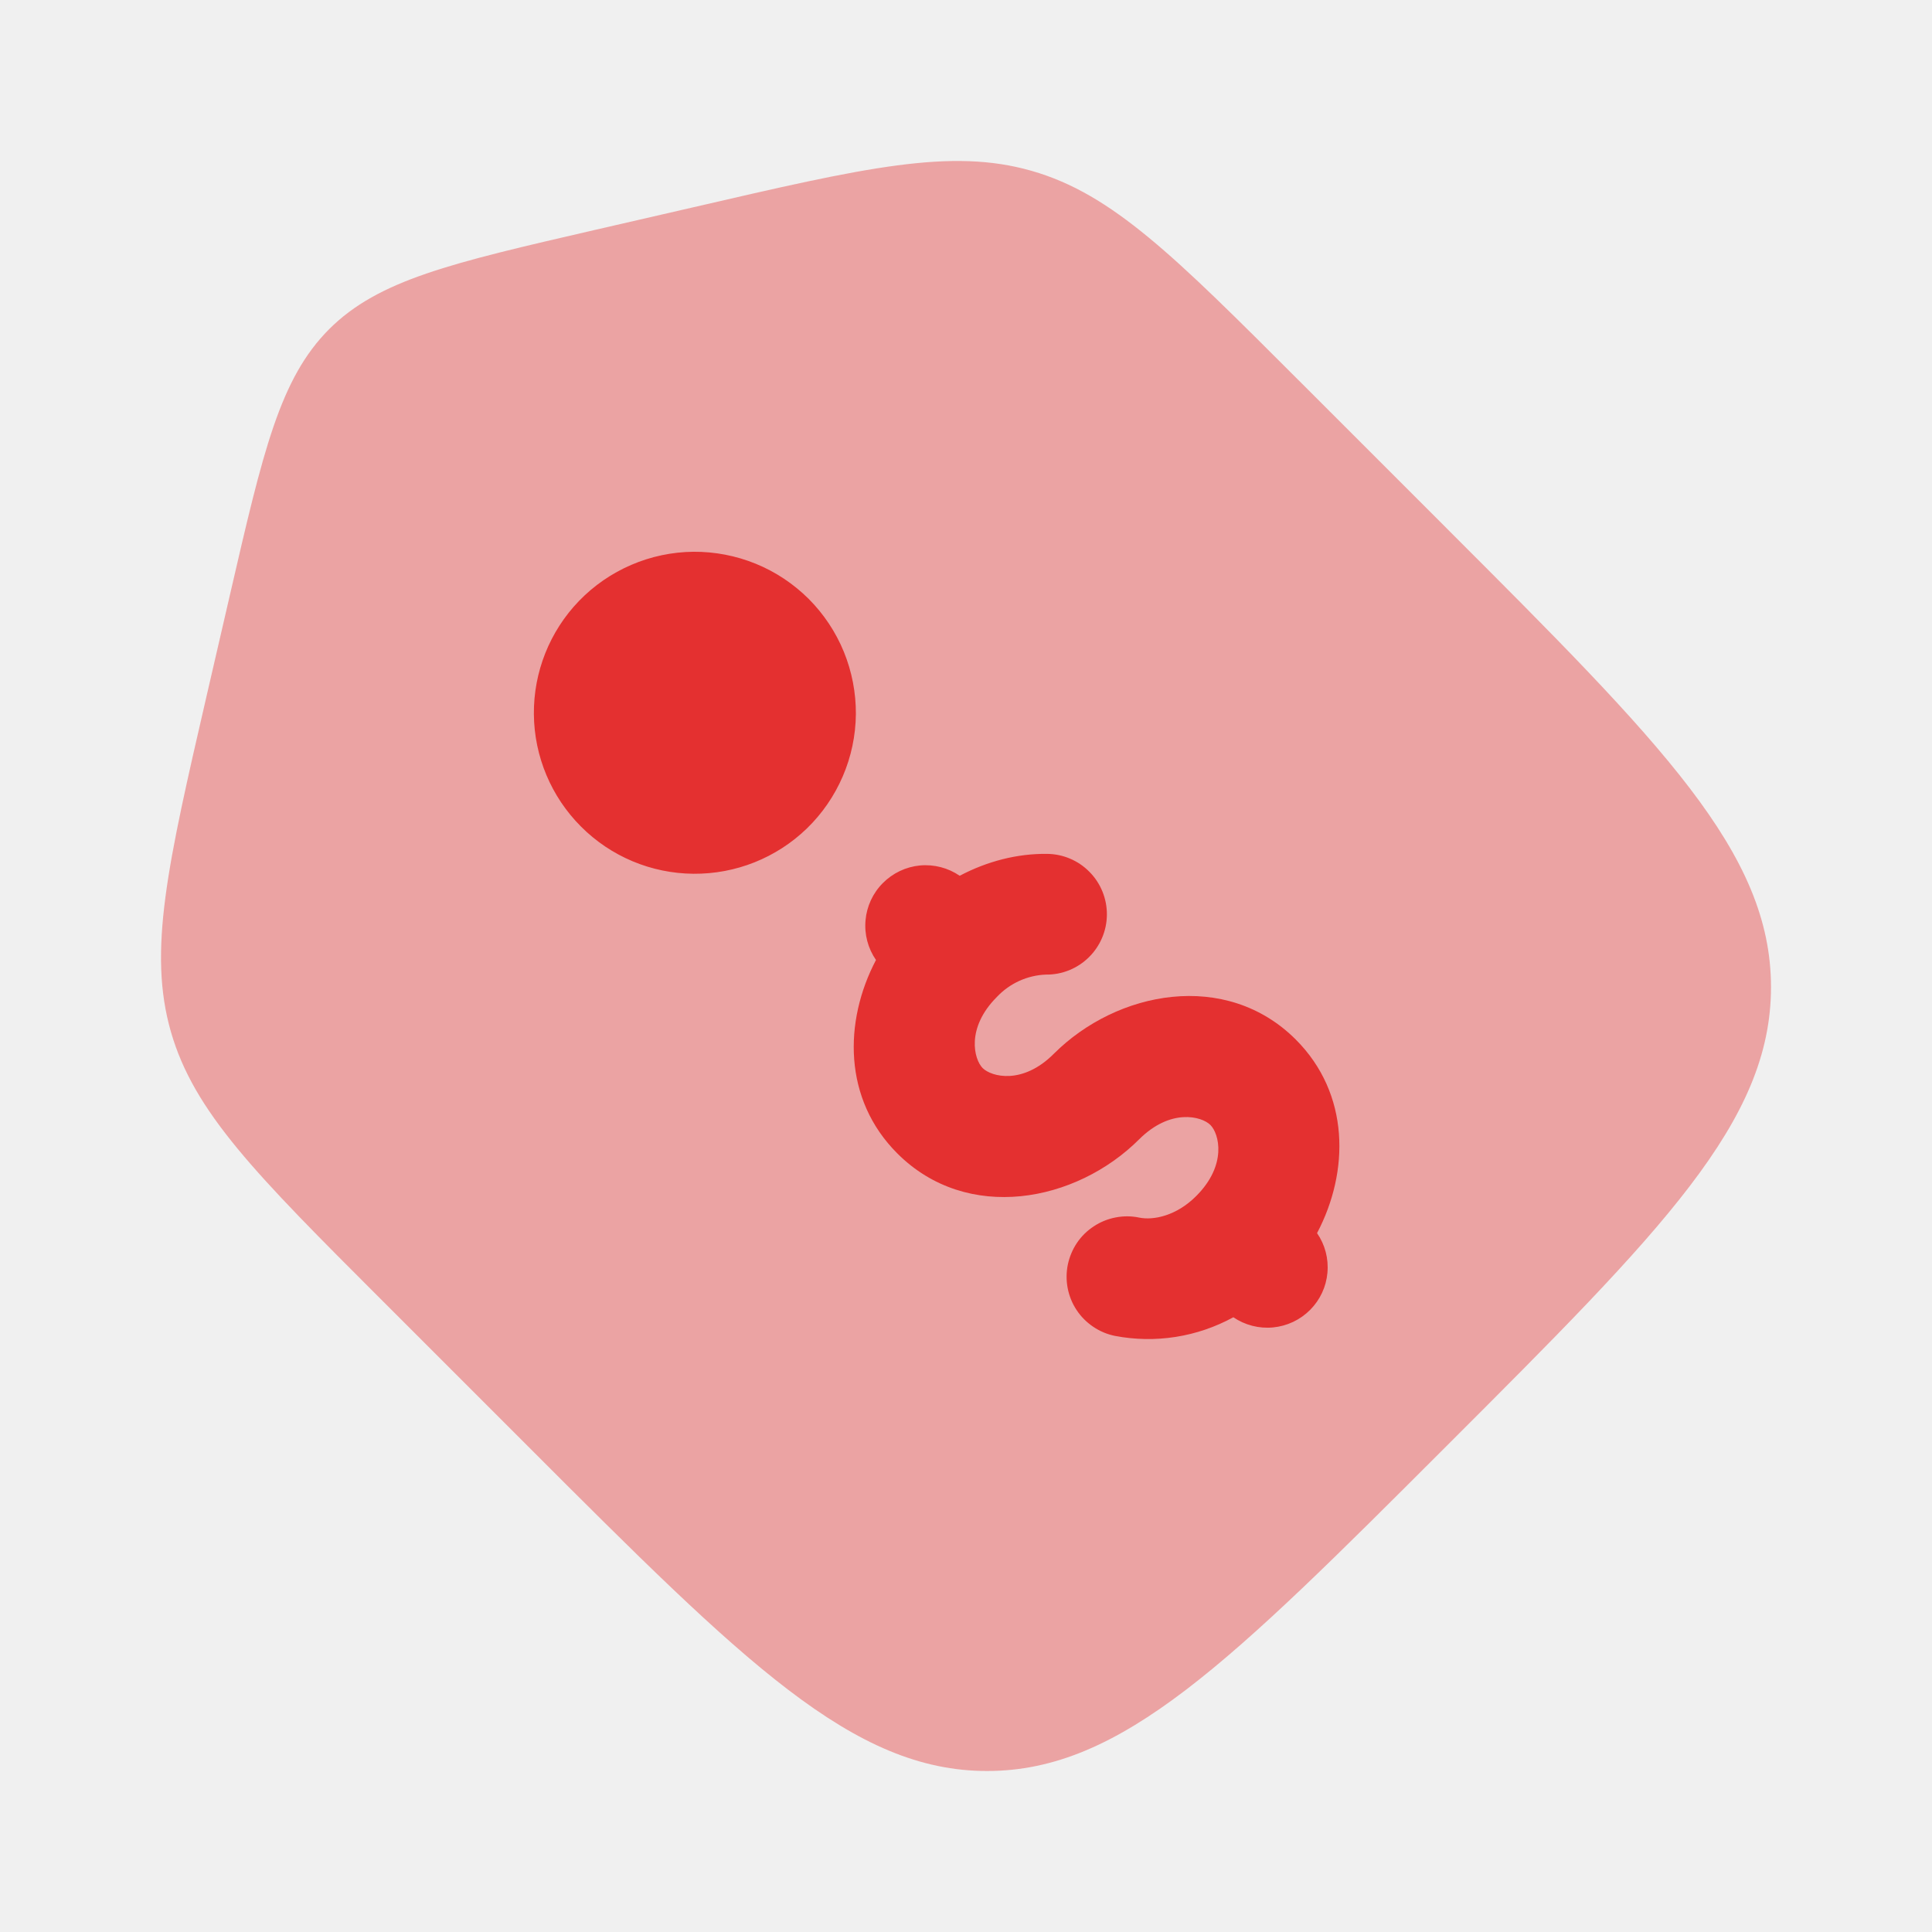
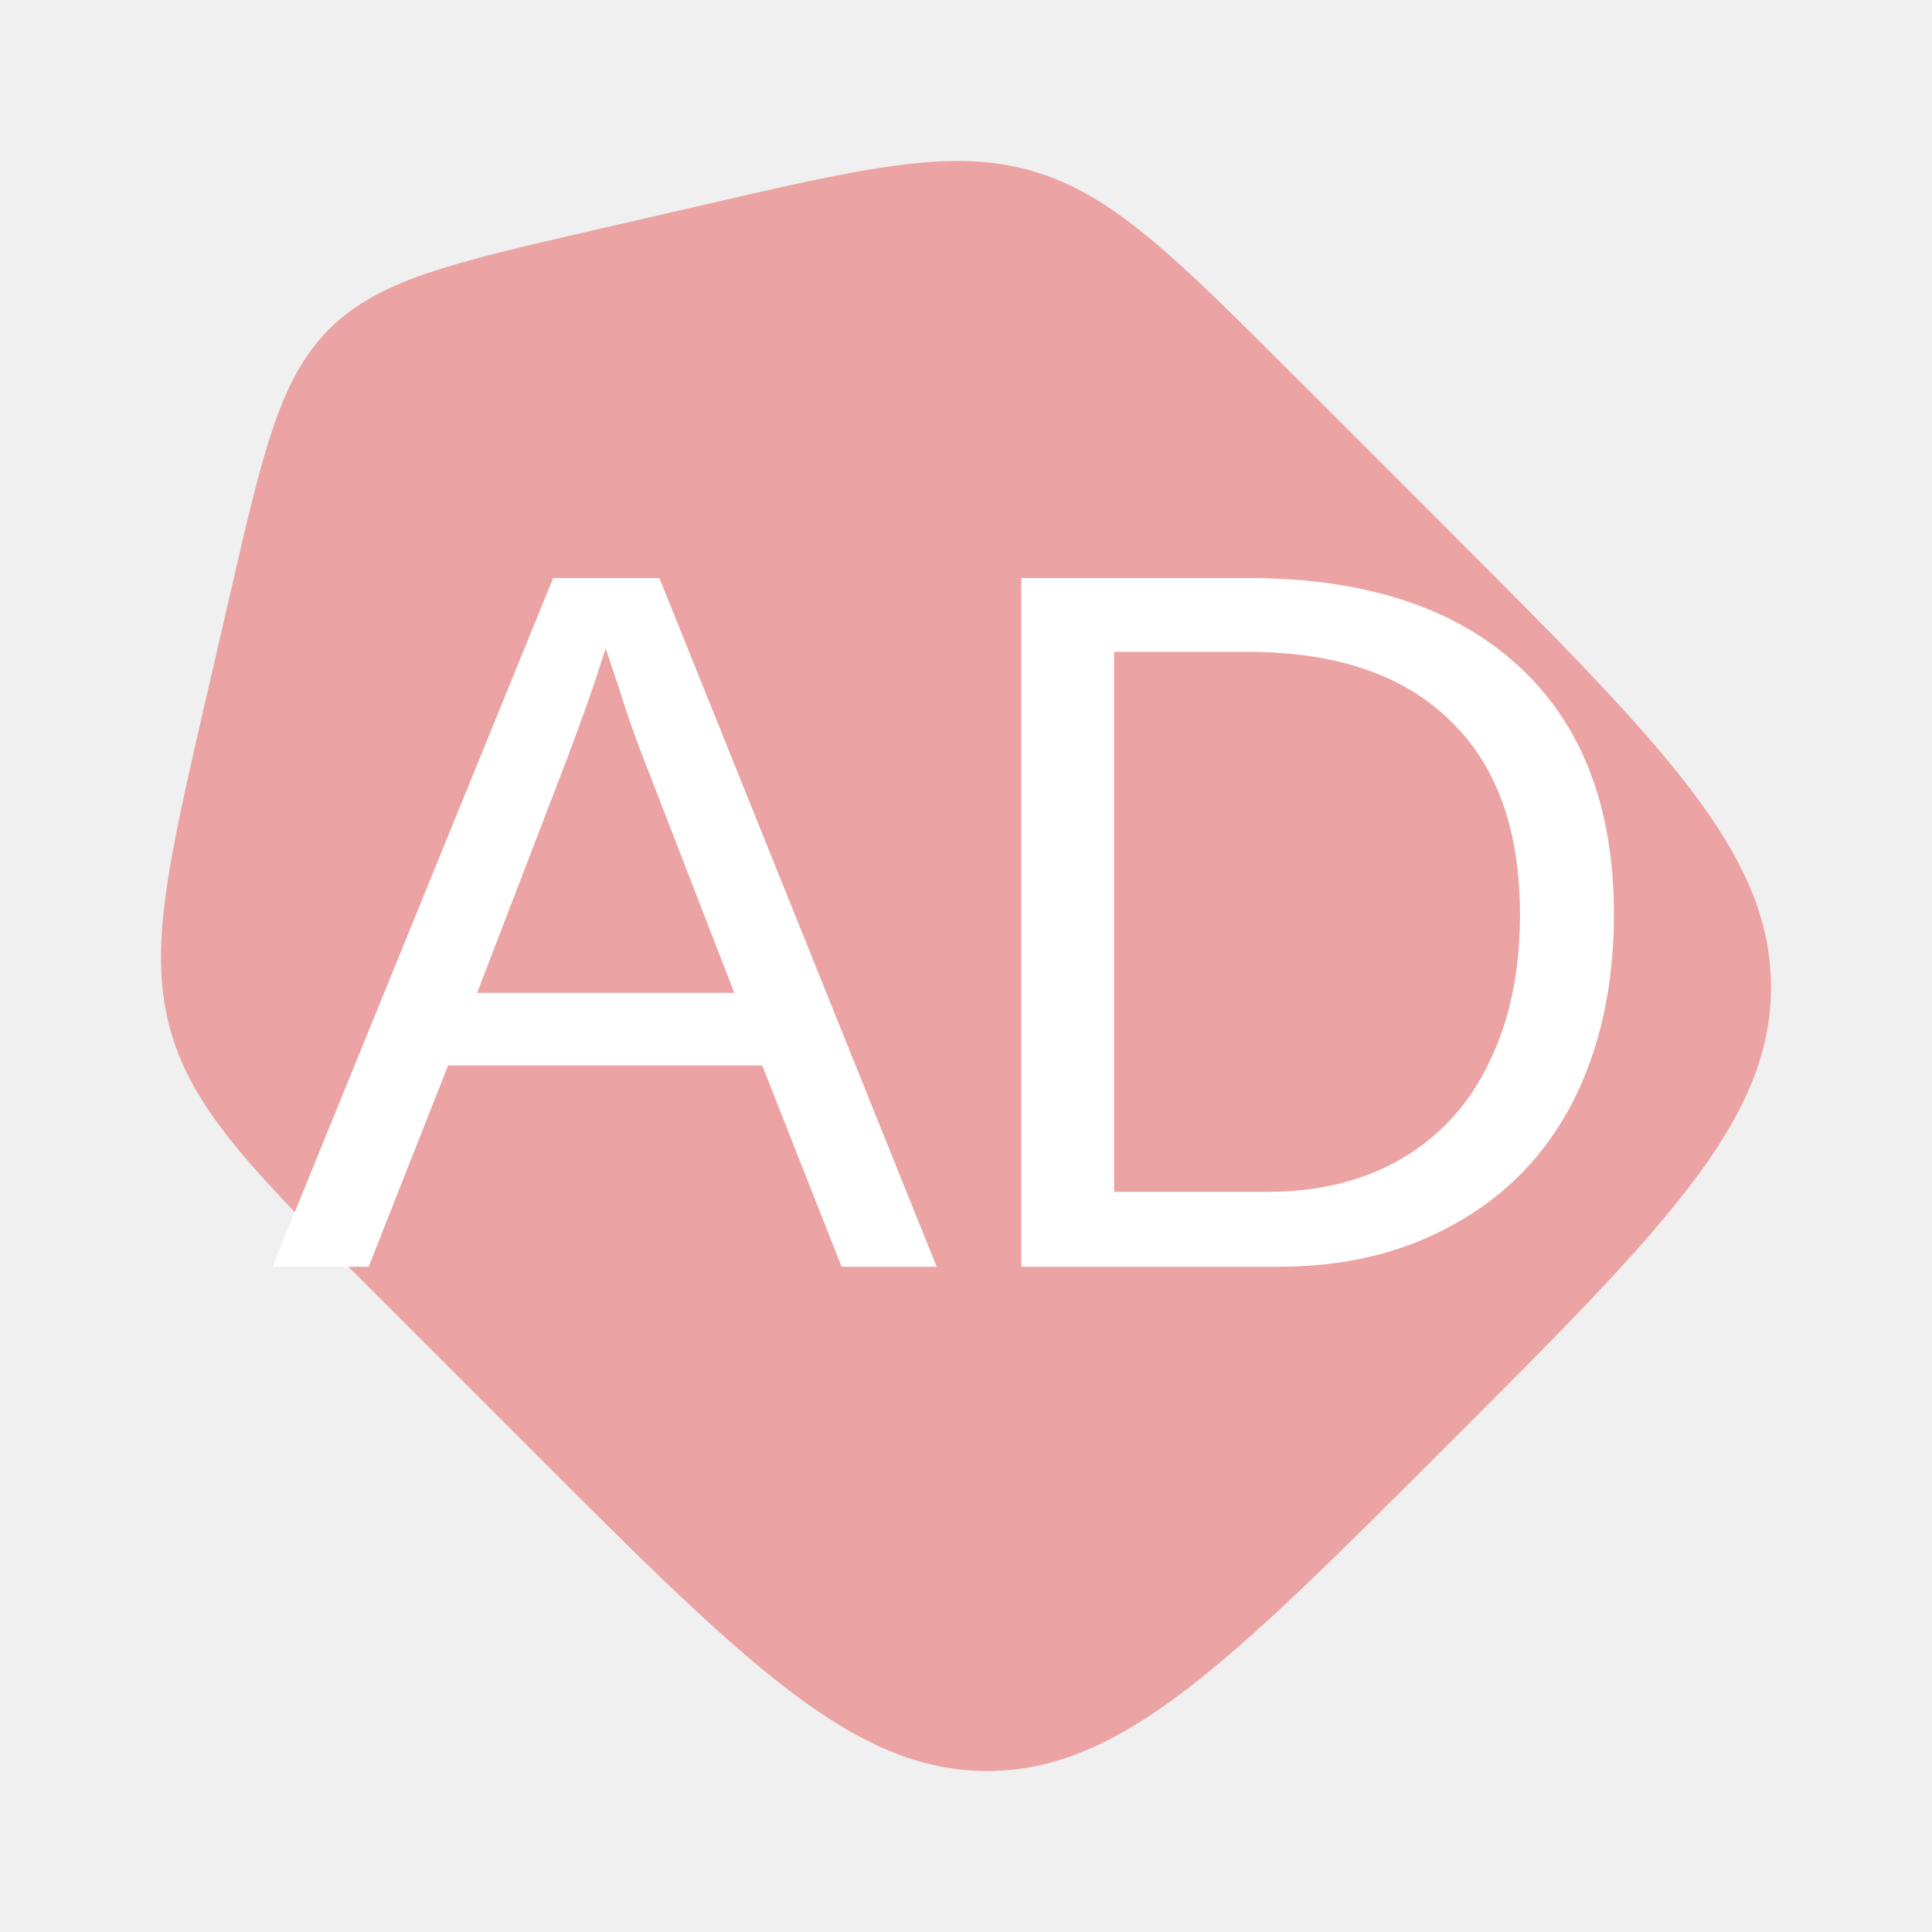
<svg xmlns="http://www.w3.org/2000/svg" width="27" height="27" viewBox="0 0 27 27" fill="none">
  <path opacity="0.4" d="M20.212 7.378L18.153 5.319C16.415 3.581 15.547 2.711 14.418 2.388C13.29 2.064 12.092 2.341 9.697 2.895L8.315 3.213C6.299 3.678 5.291 3.911 4.6 4.6C3.911 5.291 3.678 6.299 3.213 8.315L2.894 9.696C2.341 12.093 2.065 13.29 2.388 14.418C2.712 15.546 3.581 16.415 5.319 18.153L7.378 20.212C10.404 23.239 11.916 24.75 13.795 24.75C15.675 24.75 17.187 23.237 20.212 20.212C23.239 17.187 24.75 15.675 24.75 13.795C24.75 11.916 23.237 10.403 20.212 7.378Z" fill="#E43030" />
-   <path d="M12.54 16.119C11.783 15.363 11.79 14.276 12.242 13.416C12.13 13.254 12.078 13.057 12.096 12.861C12.113 12.665 12.199 12.48 12.338 12.341C12.477 12.201 12.66 12.114 12.857 12.095C13.053 12.077 13.25 12.128 13.412 12.239C13.795 12.037 14.214 11.928 14.633 11.933C14.857 11.935 15.071 12.026 15.227 12.186C15.384 12.345 15.471 12.561 15.469 12.785C15.467 13.008 15.376 13.222 15.216 13.379C15.056 13.536 14.841 13.623 14.617 13.62C14.357 13.63 14.111 13.742 13.932 13.932C13.497 14.367 13.611 14.804 13.733 14.927C13.857 15.049 14.292 15.163 14.727 14.727C15.61 13.845 17.133 13.553 18.109 14.528C18.866 15.286 18.86 16.372 18.406 17.233C18.518 17.395 18.569 17.591 18.551 17.787C18.534 17.983 18.448 18.167 18.309 18.306C18.17 18.446 17.987 18.532 17.791 18.551C17.595 18.57 17.399 18.519 17.236 18.409C16.731 18.685 16.146 18.778 15.58 18.669C15.472 18.647 15.369 18.604 15.277 18.541C15.185 18.479 15.106 18.4 15.045 18.307C14.984 18.215 14.942 18.111 14.921 18.002C14.9 17.893 14.901 17.781 14.923 17.673C14.946 17.564 14.989 17.461 15.051 17.369C15.113 17.277 15.193 17.199 15.286 17.138C15.378 17.077 15.482 17.035 15.591 17.014C15.7 16.993 15.812 16.993 15.92 17.016C16.119 17.057 16.441 16.992 16.716 16.716C17.153 16.28 17.038 15.845 16.916 15.722C16.793 15.599 16.358 15.486 15.921 15.921C15.039 16.803 13.516 17.096 12.54 16.119ZM11.274 11.58C11.489 11.372 11.66 11.124 11.778 10.849C11.896 10.575 11.958 10.28 11.961 9.981C11.963 9.682 11.906 9.386 11.793 9.109C11.68 8.833 11.513 8.582 11.302 8.37C11.09 8.159 10.839 7.992 10.563 7.879C10.286 7.766 9.99 7.709 9.691 7.711C9.392 7.714 9.097 7.776 8.823 7.894C8.548 8.012 8.3 8.183 8.092 8.398C7.682 8.823 7.456 9.391 7.461 9.981C7.466 10.571 7.703 11.135 8.12 11.552C8.537 11.97 9.101 12.206 9.691 12.211C10.281 12.216 10.849 11.99 11.274 11.58Z" fill="#E43030" />
+   <text x="50%" y="50%" font-size="14" fill="#fff" font-family="Arial, sans-serif" text-anchor="middle" dy=".3em">AD</text>
</svg>
